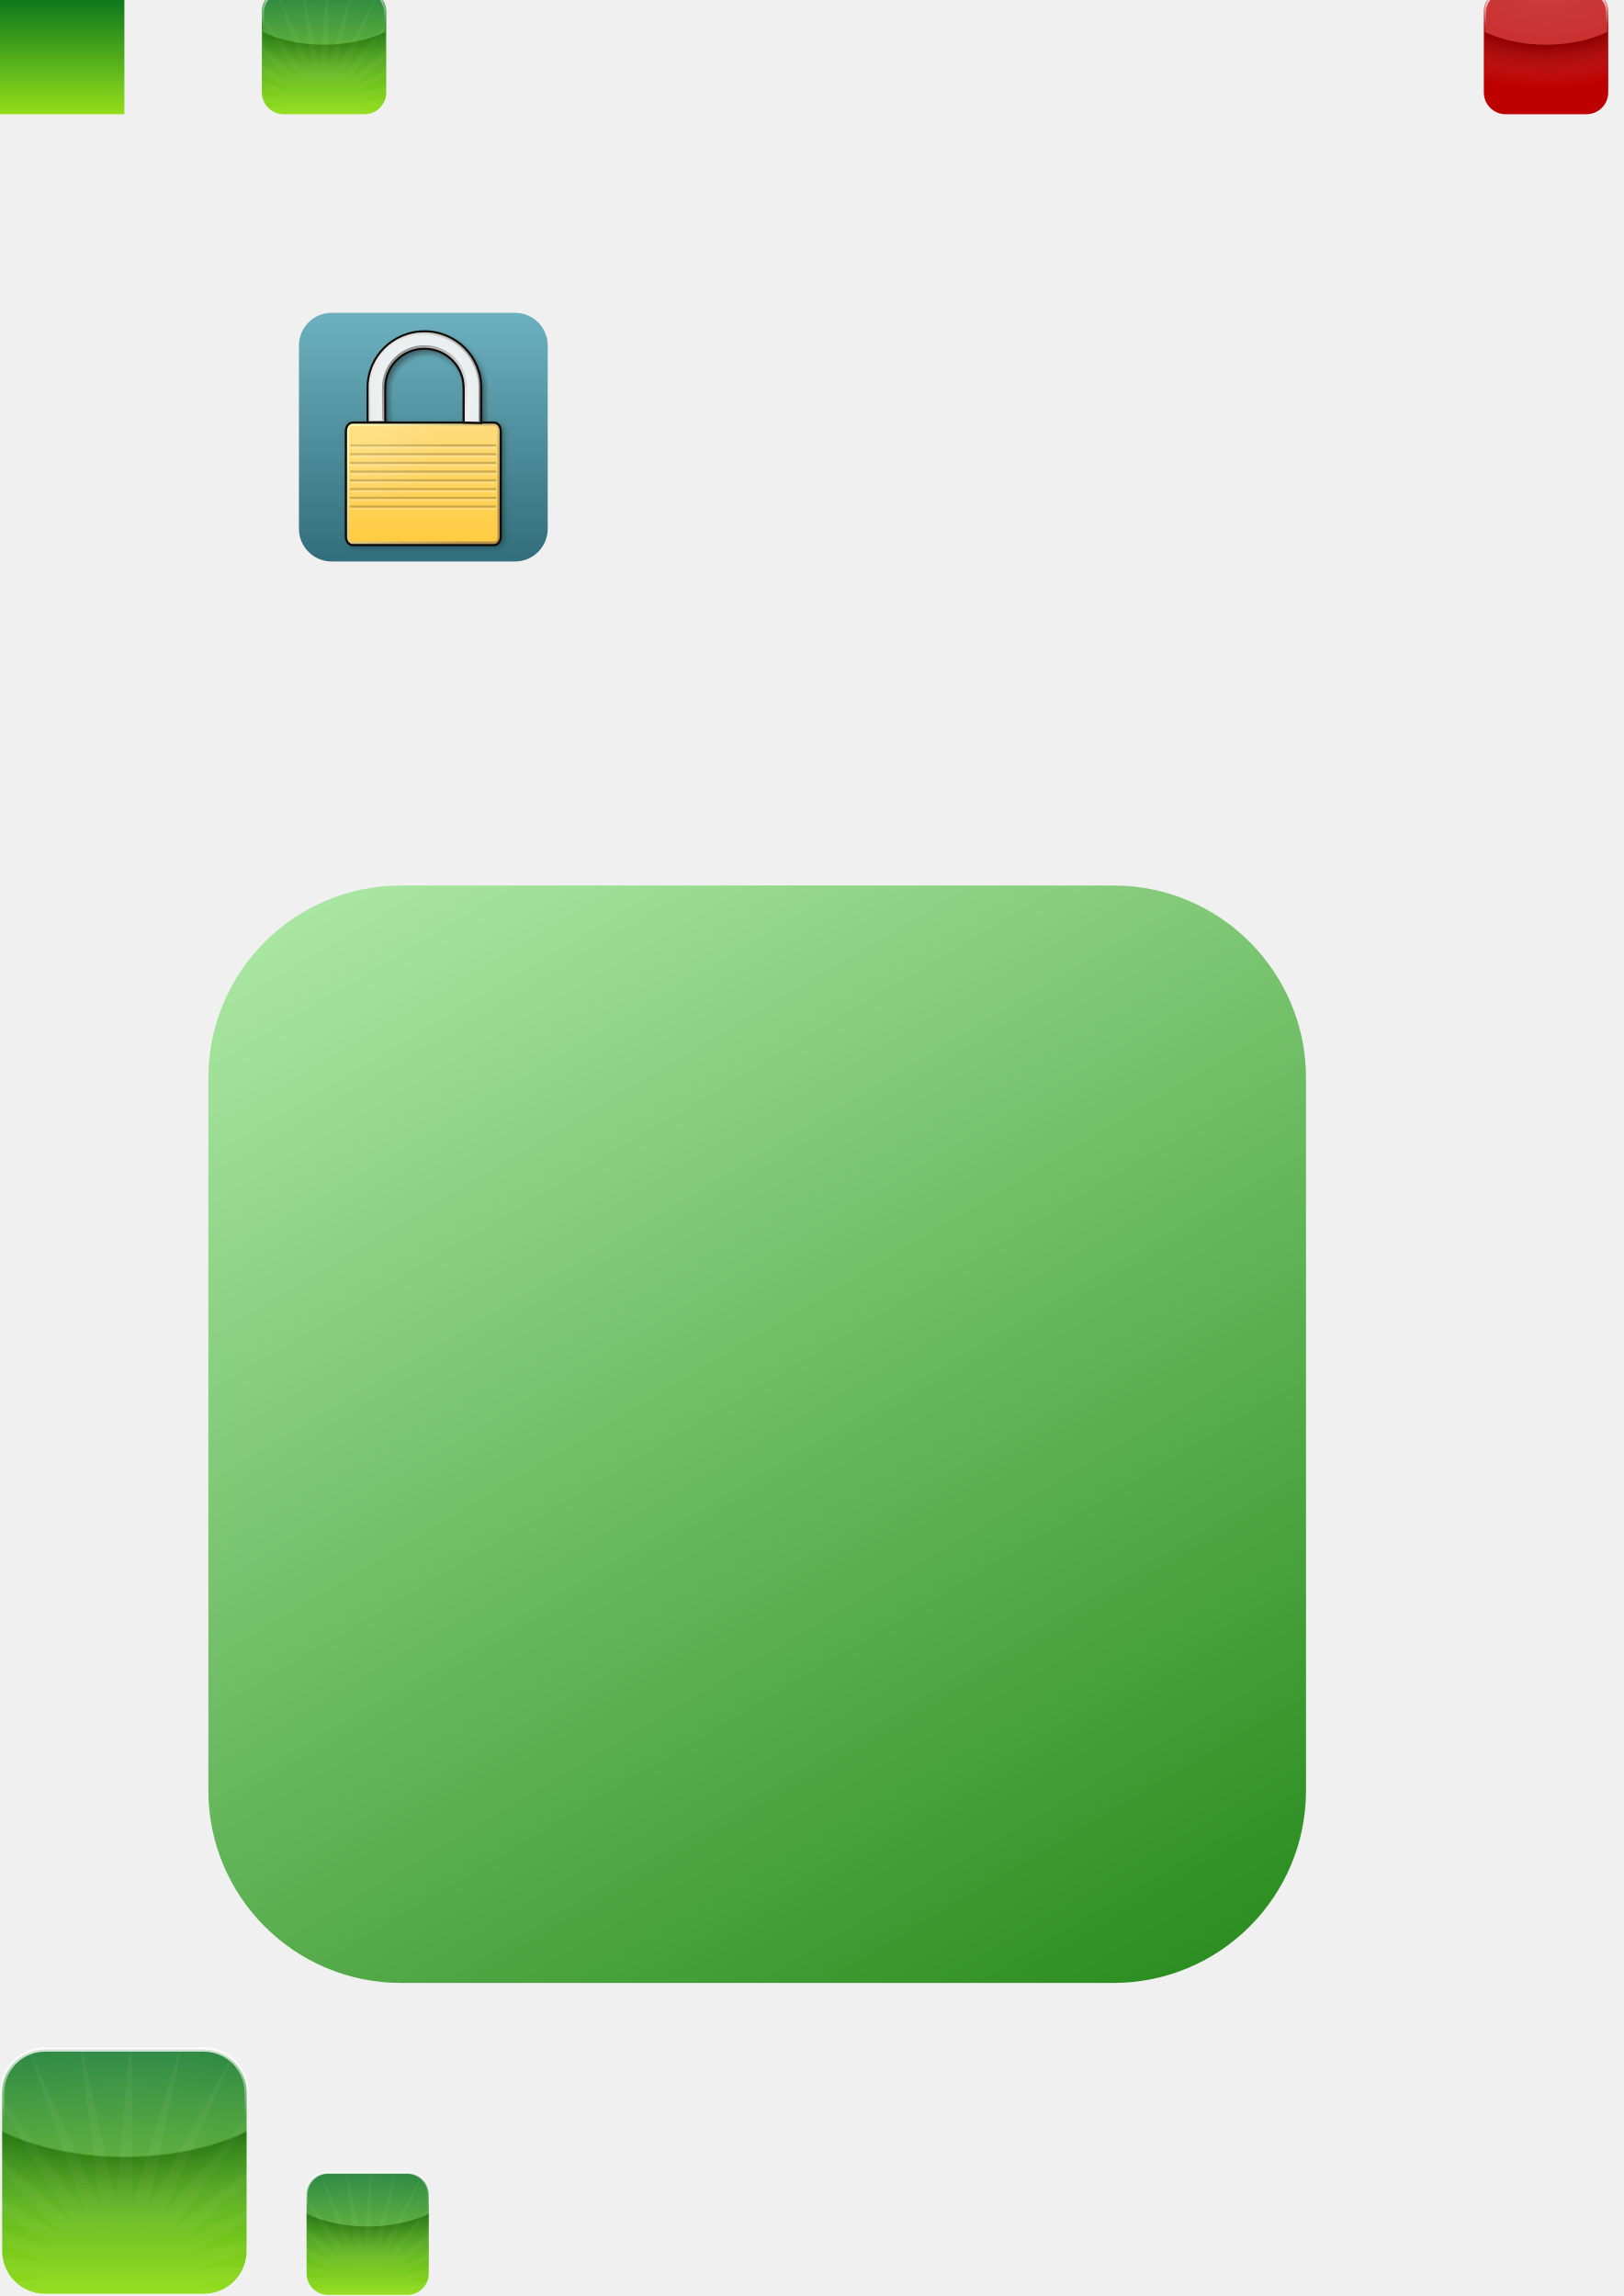
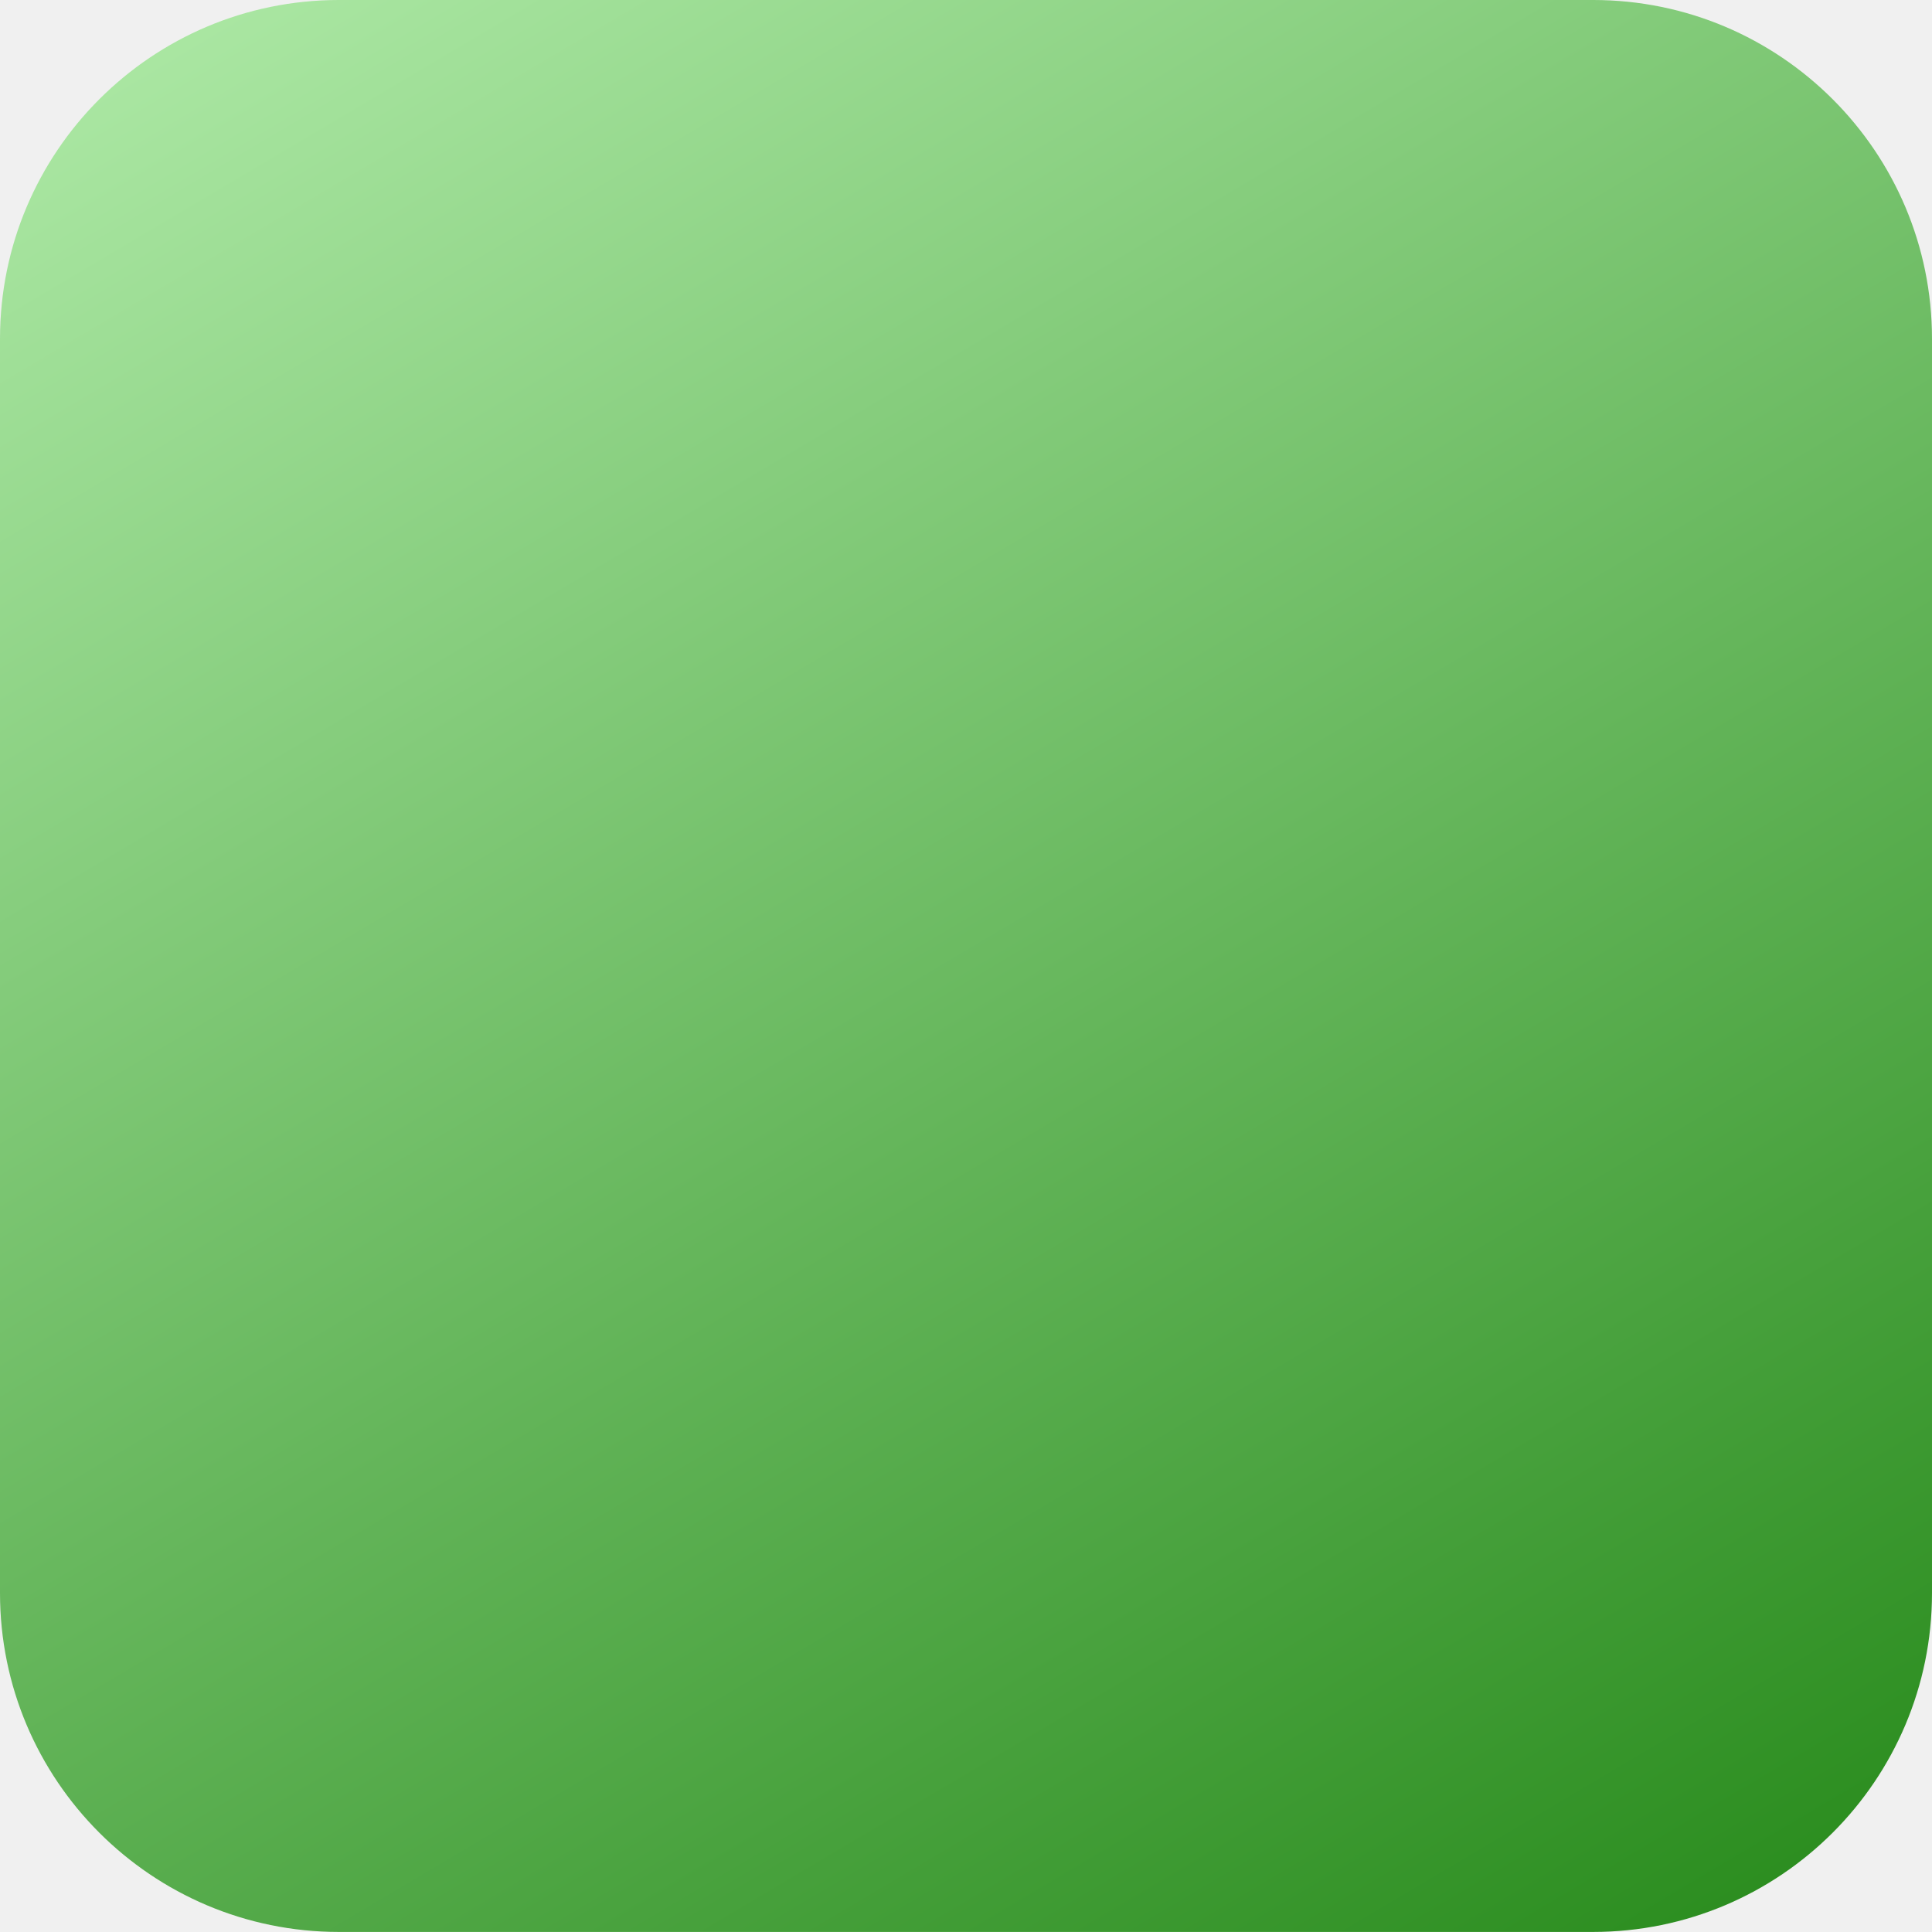
- <svg xmlns="http://www.w3.org/2000/svg" xmlns:xlink="http://www.w3.org/1999/xlink" width="744.094" height="1052.362" id="svg2" version="1.1">
+ <svg xmlns="http://www.w3.org/2000/svg" xmlns:xlink="http://www.w3.org/1999/xlink" width="503.018" height="503.004" id="svg2" version="1.1">
  <defs id="defs4">
    <linearGradient id="linearGradient4096">
      <stop style="stop-color:#0d7800;stop-opacity:1;" offset="0" id="stop4098" />
      <stop style="stop-color:#c0f6b9;stop-opacity:1;" offset="1" id="stop4100" />
    </linearGradient>
    <linearGradient id="linearGradient4058">
      <stop style="stop-color:#93de1b;stop-opacity:1;" offset="0" id="stop4060" />
      <stop style="stop-color:#006f1d;stop-opacity:1;" offset="1" id="stop4062" />
    </linearGradient>
    <linearGradient id="linearGradient4048">
      <stop style="stop-color:#ffffff;stop-opacity:1;" offset="0" id="stop4050" />
      <stop style="stop-color:#ffffff;stop-opacity:0;" offset="1" id="stop4052" />
    </linearGradient>
    <linearGradient id="linearGradient4036">
      <stop style="stop-color:#ffffff;stop-opacity:0.235;" offset="0" id="stop4038" />
      <stop id="stop4046" offset="0.55" style="stop-color:#ffffff;stop-opacity:0.192;" />
      <stop id="stop4044" offset="0.56" style="stop-color:#000000;stop-opacity:0.235;" />
      <stop style="stop-color:#ffffff;stop-opacity:0;" offset="1" id="stop4040" />
    </linearGradient>
    <linearGradient id="linearGradient3972">
      <stop style="stop-color:#fffcae;stop-opacity:1;" offset="0" id="stop3974" />
      <stop style="stop-color:#eeeeee;stop-opacity:0;" offset="1" id="stop3976" />
    </linearGradient>
    <linearGradient id="linearGradient3858">
      <stop style="stop-color:#eee3db;stop-opacity:1;" offset="0" id="stop3860" />
      <stop style="stop-color:#0e0e0e;stop-opacity:1;" offset="1" id="stop3862" />
    </linearGradient>
    <linearGradient id="linearGradient3828">
      <stop style="stop-color:#ffffff;stop-opacity:1;" offset="0" id="stop3830" />
      <stop style="stop-color:#ffffff;stop-opacity:0.883;" offset="1" id="stop3832" />
    </linearGradient>
    <linearGradient id="linearGradient3937">
      <stop id="stop3939" offset="0" style="stop-color:#fcffb7;stop-opacity:1;" />
      <stop id="stop3941" offset="1" style="stop-color:#b38e4b;stop-opacity:1;" />
    </linearGradient>
    <linearGradient id="linearGradient3853">
      <stop style="stop-color:#ffcc42;stop-opacity:1;" offset="0" id="stop3855" />
      <stop style="stop-color:#ffdb79;stop-opacity:1;" offset="1" id="stop3857" />
    </linearGradient>
    <linearGradient id="linearGradient3827">
      <stop id="stop3829" offset="0" style="stop-color:#2f3845;stop-opacity:1;" />
      <stop id="stop3831" offset="1" style="stop-color:#5e708a;stop-opacity:0" />
    </linearGradient>
    <linearGradient id="linearGradient3801">
      <stop id="stop3803" offset="0" style="stop-color:#2f3845;stop-opacity:1;" />
      <stop id="stop3805" offset="1" style="stop-color:#5e708a;stop-opacity:1;" />
    </linearGradient>
    <linearGradient id="linearGradient3785">
      <stop style="stop-color:#346f7d;stop-opacity:1;" offset="0" id="stop3787" />
      <stop style="stop-color:#6db1c0;stop-opacity:1;" offset="1" id="stop3789" />
    </linearGradient>
-     <linearGradient xlink:href="#linearGradient3785" id="linearGradient3791" x1="192.427" y1="254.113" x2="192.427" y2="142.935" gradientUnits="userSpaceOnUse" gradientTransform="translate(2,0)" />
-     <linearGradient xlink:href="#linearGradient3853" id="linearGradient3859" x1="195.736" y1="247.711" x2="195.736" y2="195.376" gradientUnits="userSpaceOnUse" gradientTransform="translate(0,0.5)" />
    <linearGradient xlink:href="#linearGradient3937" id="linearGradient3935" x1="163.416" y1="195.716" x2="215.867" y2="248.168" gradientUnits="userSpaceOnUse" />
    <radialGradient xlink:href="#linearGradient3828" id="radialGradient3883" gradientUnits="userSpaceOnUse" gradientTransform="matrix(1.011121,-0.01806425,0.01929208,1.059162,-5.464508,-9.503224)" cx="194" cy="184.235" fx="194" fy="184.235" r="26.21" />
    <linearGradient xlink:href="#linearGradient3858" id="linearGradient3885" gradientUnits="userSpaceOnUse" x1="172.359" y1="164.607" x2="219.086" y2="192.008" />
-     <linearGradient xlink:href="#linearGradient3858" id="linearGradient3887" gradientUnits="userSpaceOnUse" gradientTransform="matrix(0.7524753,0,0,0.7619124,48.16169,42.28351)" x1="219.536" y1="195.779" x2="173.902" y2="163.461" />
    <linearGradient xlink:href="#linearGradient3853" id="linearGradient4049" gradientUnits="userSpaceOnUse" gradientTransform="translate(0,0.5)" x1="195.736" y1="247.711" x2="195.736" y2="195.376" />
    <linearGradient xlink:href="#linearGradient3937" id="linearGradient4051" gradientUnits="userSpaceOnUse" x1="163.416" y1="195.716" x2="215.867" y2="248.168" />
    <radialGradient xlink:href="#linearGradient3828" id="radialGradient4053" gradientUnits="userSpaceOnUse" gradientTransform="matrix(1.011121,-0.01806425,0.01929208,1.059162,-5.464508,-9.503224)" cx="194" cy="184.235" fx="194" fy="184.235" r="26.21" />
    <linearGradient xlink:href="#linearGradient3858" id="linearGradient4055" gradientUnits="userSpaceOnUse" x1="172.359" y1="164.607" x2="219.086" y2="192.008" />
    <linearGradient xlink:href="#linearGradient3858" id="linearGradient4057" gradientUnits="userSpaceOnUse" gradientTransform="matrix(0.7524753,0,0,0.7619124,48.16169,42.28351)" x1="219.536" y1="195.779" x2="173.902" y2="163.461" />
-     <linearGradient xlink:href="#linearGradient3858" id="linearGradient4067" gradientUnits="userSpaceOnUse" x1="172.359" y1="164.607" x2="219.086" y2="192.008" />
-     <radialGradient xlink:href="#linearGradient3828" id="radialGradient4069" gradientUnits="userSpaceOnUse" gradientTransform="matrix(1.011121,-0.01806425,0.01929208,1.059162,-5.464508,-9.503224)" cx="194" cy="184.235" fx="194" fy="184.235" r="26.21" />
-     <filter id="filter4113">
-       <feGaussianBlur stdDeviation="1.175" id="feGaussianBlur4115" />
-     </filter>
-     <linearGradient xlink:href="#linearGradient3937" id="linearGradient4117" gradientUnits="userSpaceOnUse" x1="163.416" y1="195.716" x2="215.867" y2="248.168" />
-     <filter id="filter4123">
-       <feGaussianBlur stdDeviation="1.562" id="feGaussianBlur4125" />
-     </filter>
    <radialGradient xlink:href="#linearGradient3972" id="radialGradient3978" cx="168.5" cy="225.25" fx="168.5" fy="225.25" r="30.5" gradientTransform="matrix(1,0,0,0.749587,0,38.25507)" gradientUnits="userSpaceOnUse" />
-     <radialGradient xlink:href="#linearGradient3972" id="radialGradient3988" cx="190.551" cy="221.495" fx="190.551" fy="221.495" r="34.25" gradientTransform="matrix(0.2675055,0.9983444,-0.9966289,0.2670458,335.5249,-51.77254)" gradientUnits="userSpaceOnUse" />
-     <radialGradient xlink:href="#linearGradient4036" id="radialGradient4042" cx="98.5" cy="995.511" fx="98.5" fy="995.511" r="28.5" gradientUnits="userSpaceOnUse" gradientTransform="matrix(-2.734833,-1.0501171e-8,0,-1.54617,977.881,1535.238)" />
-     <linearGradient xlink:href="#linearGradient4048" id="linearGradient4054" x1="56.922" y1="995.578" x2="57.177" y2="1011.488" gradientUnits="userSpaceOnUse" gradientTransform="matrix(0.9824561,0,0,0.9824561,680.5,-982.0375)" />
-     <linearGradient xlink:href="#linearGradient4058" id="linearGradient4064" x1="29.865" y1="952.119" x2="29.865" y2="895.053" gradientUnits="userSpaceOnUse" />
    <clipPath clipPathUnits="userSpaceOnUse" id="clipPath4081">
      <g id="g4083" transform="matrix(0.7323767,0,0,0.7323767,7.210466,229.3108)">
        <rect style="fill:url(#linearGradient4087);fill-opacity:1;stroke:none" id="rect4085" width="57" height="57" x="0" y="895.362" />
      </g>
    </clipPath>
    <linearGradient xlink:href="#linearGradient4058" id="linearGradient4087" gradientUnits="userSpaceOnUse" x1="29.865" y1="952.119" x2="29.865" y2="895.053" />
-     <linearGradient xlink:href="#linearGradient4058" id="linearGradient4095" gradientUnits="userSpaceOnUse" x1="29.865" y1="952.119" x2="29.865" y2="895.053" />
-     <radialGradient xlink:href="#linearGradient4036" id="radialGradient4101" gradientUnits="userSpaceOnUse" gradientTransform="matrix(-2.734833,-1.0501171e-8,0,-1.54617,417.881,1535.238)" cx="98.5" cy="995.511" fx="98.5" fy="995.511" r="28.5" />
-     <linearGradient xlink:href="#linearGradient4048" id="linearGradient4103" gradientUnits="userSpaceOnUse" gradientTransform="matrix(0.9824561,0,0,0.9824561,120.5,-982.0375)" x1="56.922" y1="995.578" x2="57.177" y2="1011.488" />
    <clipPath clipPathUnits="userSpaceOnUse" id="clipPath4105">
      <rect ry="7.324" rx="7.324" y="885.053" x="7.21" height="41.745" width="41.745" id="rect4107" style="fill:#bd0000;fill-opacity:1;stroke:none" />
    </clipPath>
    <clipPath clipPathUnits="userSpaceOnUse" id="clipPath4109">
      <rect ry="10" rx="10" y="895.362" x="0" height="57" width="57" id="rect4111" style="fill:#bd0000;fill-opacity:1;stroke:none" />
    </clipPath>
-     <radialGradient xlink:href="#linearGradient4036" id="radialGradient4271" gradientUnits="userSpaceOnUse" gradientTransform="matrix(-5.469816,-2.1002336e-8,0,-3.092338,595.7784,4018.113)" cx="98.5" cy="995.511" fx="98.5" fy="995.511" r="28.5" />
-     <linearGradient xlink:href="#linearGradient4048" id="linearGradient4273" gradientUnits="userSpaceOnUse" gradientTransform="matrix(1.964966,0,0,1.964912,1.00002,-1016.437)" x1="56.922" y1="995.578" x2="57.177" y2="1011.488" />
    <linearGradient xlink:href="#linearGradient4058" id="linearGradient4276" gradientUnits="userSpaceOnUse" x1="29.865" y1="952.119" x2="29.865" y2="895.053" gradientTransform="matrix(2.000055,0,0,1.999999,80.00001,-852.3618)" />
    <clipPath clipPathUnits="userSpaceOnUse" id="clipPath4284">
      <rect ry="19.649" rx="19.65" y="939.362" x="81" height="112" width="112.003" id="rect4286" style="opacity:0.565;fill:#ffffff;fill-opacity:1;stroke:none" />
    </clipPath>
-     <linearGradient xlink:href="#linearGradient3853" id="linearGradient4378" gradientUnits="userSpaceOnUse" gradientTransform="translate(0,0.5)" x1="195.736" y1="247.711" x2="195.736" y2="195.376" />
-     <linearGradient xlink:href="#linearGradient3937" id="linearGradient4380" gradientUnits="userSpaceOnUse" x1="163.416" y1="195.716" x2="215.867" y2="248.168" />
-     <radialGradient xlink:href="#linearGradient3828" id="radialGradient4382" gradientUnits="userSpaceOnUse" gradientTransform="matrix(1.011121,-0.01806425,0.01929208,1.059162,-5.464508,-9.503224)" cx="194" cy="184.235" fx="194" fy="184.235" r="26.21" />
-     <linearGradient xlink:href="#linearGradient3858" id="linearGradient4384" gradientUnits="userSpaceOnUse" x1="172.359" y1="164.607" x2="219.086" y2="192.008" />
-     <linearGradient xlink:href="#linearGradient3858" id="linearGradient4386" gradientUnits="userSpaceOnUse" gradientTransform="matrix(0.7524753,0,0,0.7619124,48.16169,42.28351)" x1="219.536" y1="195.779" x2="173.902" y2="163.461" />
-     <filter id="filter4438" style="color-interpolation-filters:sRGB;" />
+     <filter id="filter4438" color-interpolation-filters="sRGB" />
    <linearGradient xlink:href="#linearGradient4058" id="linearGradient4702" gradientUnits="userSpaceOnUse" gradientTransform="matrix(2.000055,0,0,1.999999,80.00001,-852.3618)" x1="29.865" y1="952.119" x2="29.865" y2="895.053" />
    <linearGradient xlink:href="#linearGradient4058" id="linearGradient5016" gradientUnits="userSpaceOnUse" gradientTransform="matrix(2.000055,0,0,1.999999,80.00001,-852.3618)" x1="29.865" y1="952.119" x2="29.865" y2="895.053" />
-     <linearGradient xlink:href="#linearGradient3853" id="linearGradient5018" gradientUnits="userSpaceOnUse" gradientTransform="translate(0,0.5)" x1="195.736" y1="247.711" x2="195.736" y2="195.376" />
-     <linearGradient xlink:href="#linearGradient3937" id="linearGradient5020" gradientUnits="userSpaceOnUse" x1="163.416" y1="195.716" x2="215.867" y2="248.168" />
-     <radialGradient xlink:href="#linearGradient3828" id="radialGradient5022" gradientUnits="userSpaceOnUse" gradientTransform="matrix(1.011121,-0.01806425,0.01929208,1.059162,-5.464508,-9.503224)" cx="194" cy="184.235" fx="194" fy="184.235" r="26.21" />
-     <linearGradient xlink:href="#linearGradient3858" id="linearGradient5024" gradientUnits="userSpaceOnUse" x1="172.359" y1="164.607" x2="219.086" y2="192.008" />
-     <linearGradient xlink:href="#linearGradient3858" id="linearGradient5026" gradientUnits="userSpaceOnUse" gradientTransform="matrix(0.7524753,0,0,0.7619124,48.16169,42.28351)" x1="219.536" y1="195.779" x2="173.902" y2="163.461" />
-     <radialGradient xlink:href="#linearGradient3972" id="radialGradient5028" gradientUnits="userSpaceOnUse" gradientTransform="matrix(-0.00615092,1.277496,-1.246536,-0.00600185,437.6603,-45.41459)" cx="188.447" cy="197.025" fx="188.447" fy="197.025" r="34.25" />
-     <radialGradient xlink:href="#linearGradient4036" id="radialGradient5030" gradientUnits="userSpaceOnUse" gradientTransform="matrix(-5.469816,-2.1002336e-8,0,-3.092338,595.7784,4018.113)" cx="98.5" cy="995.511" fx="98.5" fy="995.511" r="28.5" />
-     <linearGradient xlink:href="#linearGradient4048" id="linearGradient5032" gradientUnits="userSpaceOnUse" gradientTransform="matrix(1.964966,0,0,1.964912,1.00002,-1016.437)" x1="56.922" y1="995.578" x2="57.177" y2="1011.488" />
    <linearGradient xlink:href="#linearGradient4096" id="linearGradient4102" x1="190.582" y1="1084.792" x2="89.089" y2="913.648" gradientUnits="userSpaceOnUse" />
    <radialGradient xlink:href="#linearGradient3972" id="radialGradient4180" gradientUnits="userSpaceOnUse" gradientTransform="matrix(-0.00615092,1.277496,-1.246536,-0.00600185,339.5353,-45.41459)" cx="188.447" cy="197.025" fx="188.447" fy="197.025" r="34.25" />
+     <linearGradient xlink:href="#linearGradient4096" id="linearGradient3298" gradientUnits="userSpaceOnUse" x1="190.582" y1="1084.792" x2="89.089" y2="913.648" />
  </defs>
-   <g id="layer1">
-     <g id="g4608" transform="matrix(4.491105,0,0,4.491105,91,-3812.907)">
-       <rect style="fill:url(#linearGradient4102);fill-opacity:1;stroke:none" id="rect4610" width="114.003" height="114" x="80" y="938.362" clip-path="url(#clipPath4284)" transform="translate(-80,0)" />
-       <g transform="matrix(0.8152866,0,0,0.8152866,-102.0303,830.0212)" id="g4614" style="filter:url(#filter4438)">
-         <g transform="translate(-40,0)" id="g4616" />
-         <rect style="fill:#ffffff;fill-opacity:1;stroke:#ffffff;stroke-opacity:1" id="rect4618" width="70" height="55" x="159" y="193.27" rx="3" ry="3" />
-         <rect ry="4" rx="3.043" y="193.679" x="158.5" height="56.183" width="71" id="rect4688" style="fill:none;stroke:none" />
-         <path d="m 220.5,193.862 0,-16.25 c 0,-14.221 -11.641,-25.75 -26,-25.75 -14.359,0 -26,11.529 -26,25.75 l 0,15.955 8.035,-0.051 0,-15.904 c 0,-9.826 8.043,-17.792 17.965,-17.792 9.922,0 17.965,7.966 17.965,17.792 l 0,16.051 z" style="fill:#ffffff;fill-opacity:1;stroke:#ffffff;stroke-opacity:1;stroke-width:1.546;stroke-miterlimit:4;stroke-dasharray:none" id="path4692" />
-       </g>
-     </g>
-     <rect style="fill:url(#linearGradient3791);fill-opacity:1;stroke:none" id="rect3755" width="114" height="114" x="137" y="143.362" rx="15" />
-     <g id="g4113">
-       <g transform="translate(-40,0)" id="g4127">
-         <path id="path4071" style="opacity:0.4;fill:#100d0c;fill-opacity:1;stroke:#130d09;stroke-width:1px;stroke-linecap:butt;stroke-linejoin:miter;stroke-opacity:1;filter:url(#filter4113)" d="m 261.884,195.6 0,-16.25 c 0,-14.221 -11.641,-25.75 -26,-25.75 -14.359,0 -26,11.529 -26,25.75 l 0,15.955 8.035,-0.051 0,-15.904 c 0,-9.826 8.043,-17.792 17.965,-17.792 9.922,0 17.965,7.966 17.965,17.792 l 0,16.051 z" />
-         <rect ry="3" rx="3" y="194.923" x="200.061" height="55" width="70" id="rect3773" style="opacity:0.4;fill:#141211;fill-opacity:1;stroke:#000000;filter:url(#filter4123)" />
-       </g>
-       <rect style="fill:url(#linearGradient3859);fill-opacity:1;stroke:none" id="rect3807" width="70" height="55" x="159" y="194.362" rx="3" ry="3" />
-       <rect style="fill:none;stroke:url(#linearGradient4117);stroke-width:1" id="rect3927" width="69" height="54" x="159.5" y="194.679" rx="2" ry="2" />
-       <g transform="matrix(0.9540107,0,0,1,8.798211,-10)" id="g3889">
-         <g id="g3848" transform="matrix(1.028293,0,0,1,-5.398897,0)">
-           <g id="g3845">
-             <path style="opacity:0.2;fill:none;stroke:#000000;stroke-width:1.01px;stroke-linecap:butt;stroke-linejoin:miter;stroke-opacity:1" d="m 159.806,230.174 68.236,0" id="path3841" />
-           </g>
-           <path style="opacity:0.2;fill:#ffffff;stroke:#ffffff;stroke-width:1.01px;stroke-linecap:butt;stroke-linejoin:miter;stroke-opacity:1" d="m 159.806,231.179 68.236,0" id="path3843" />
-         </g>
-         <g transform="matrix(1.028293,0,0,1,-5.398897,-4)" id="g3861">
-           <g id="g3863">
-             <path id="path3865" d="m 159.806,230.174 68.236,0" style="opacity:0.2;fill:none;stroke:#000000;stroke-width:1.01px;stroke-linecap:butt;stroke-linejoin:miter;stroke-opacity:1" />
-           </g>
-           <path id="path3867" d="m 159.806,231.179 68.236,0" style="opacity:0.2;fill:#ffffff;stroke:#ffffff;stroke-width:1.01px;stroke-linecap:butt;stroke-linejoin:miter;stroke-opacity:1" />
-         </g>
-         <g id="g3869" transform="matrix(1.028293,0,0,1,-5.398897,-8)">
-           <g id="g3871">
-             <path style="opacity:0.2;fill:none;stroke:#000000;stroke-width:1.01px;stroke-linecap:butt;stroke-linejoin:miter;stroke-opacity:1" d="m 159.806,230.174 68.236,0" id="path3873" />
-           </g>
-           <path style="opacity:0.2;fill:#ffffff;stroke:#ffffff;stroke-width:1.01px;stroke-linecap:butt;stroke-linejoin:miter;stroke-opacity:1" d="m 159.806,231.179 68.236,0" id="path3875" />
-         </g>
-         <g transform="matrix(1.028293,0,0,1,-5.398897,-12)" id="g3877">
-           <g id="g3879">
-             <path id="path3881" d="m 159.806,230.174 68.236,0" style="opacity:0.2;fill:none;stroke:#000000;stroke-width:1.01px;stroke-linecap:butt;stroke-linejoin:miter;stroke-opacity:1" />
-           </g>
-           <path id="path3883" d="m 159.806,231.179 68.236,0" style="opacity:0.2;fill:#ffffff;stroke:#ffffff;stroke-width:1.01px;stroke-linecap:butt;stroke-linejoin:miter;stroke-opacity:1" />
-         </g>
-         <g id="g3885" transform="matrix(1.028293,0,0,1,-5.398897,-16)">
-           <g id="g3887">
-             <path style="opacity:0.2;fill:none;stroke:#000000;stroke-width:1.01px;stroke-linecap:butt;stroke-linejoin:miter;stroke-opacity:1" d="m 159.806,230.174 68.236,0" id="path3889" />
-           </g>
-           <path style="opacity:0.2;fill:#ffffff;stroke:#ffffff;stroke-width:1.01px;stroke-linecap:butt;stroke-linejoin:miter;stroke-opacity:1" d="m 159.806,231.179 68.236,0" id="path3891" />
-         </g>
-         <g transform="matrix(1.028293,0,0,1,-5.398897,4)" id="g3893">
-           <g id="g3895">
-             <path id="path3897" d="m 159.806,230.174 68.236,0" style="opacity:0.2;fill:none;stroke:#000000;stroke-width:1.01px;stroke-linecap:butt;stroke-linejoin:miter;stroke-opacity:1" />
-           </g>
-           <path id="path3899" d="m 159.806,231.179 68.236,0" style="opacity:0.2;fill:#ffffff;stroke:#ffffff;stroke-width:1.01px;stroke-linecap:butt;stroke-linejoin:miter;stroke-opacity:1" />
-         </g>
-         <g id="g3901" transform="matrix(1.028293,0,0,1,-5.398897,8)">
-           <g id="g3903">
-             <path style="opacity:0.2;fill:none;stroke:#000000;stroke-width:1.01px;stroke-linecap:butt;stroke-linejoin:miter;stroke-opacity:1" d="m 159.806,230.174 68.236,0" id="path3905" />
-           </g>
-           <path style="opacity:0.2;fill:#ffffff;stroke:#ffffff;stroke-width:1.01px;stroke-linecap:butt;stroke-linejoin:miter;stroke-opacity:1" d="m 159.806,231.179 68.236,0" id="path3907" />
-         </g>
-         <g transform="matrix(1.028293,0,0,1,-5.398897,12)" id="g3909">
-           <g id="g3911">
-             <path id="path3913" d="m 159.806,230.174 68.236,0" style="opacity:0.2;fill:none;stroke:#000000;stroke-width:1.01px;stroke-linecap:butt;stroke-linejoin:miter;stroke-opacity:1" />
-           </g>
-           <path id="path3915" d="m 159.806,231.179 68.236,0" style="opacity:0.2;fill:#ffffff;stroke:#ffffff;stroke-width:1.01px;stroke-linecap:butt;stroke-linejoin:miter;stroke-opacity:1" />
-         </g>
-       </g>
-       <rect ry="4" rx="3.043" y="193.679" x="158.5" height="56.183" width="71" id="rect3769" style="fill:none;stroke:#130d09;stroke-width:1;stroke-opacity:1" />
-       <g id="g3878">
-         <path id="path3757" style="fill:url(#radialGradient4069);fill-opacity:1;stroke:#130d09;stroke-width:1px;stroke-linecap:butt;stroke-linejoin:miter;stroke-opacity:1" d="m 220.5,193.862 0,-16.25 c 0,-14.221 -11.641,-25.75 -26,-25.75 -14.359,0 -26,11.529 -26,25.75 l 0,15.955 8.035,-0.051 0,-15.904 c 0,-9.826 8.043,-17.792 17.965,-17.792 9.922,0 17.965,7.966 17.965,17.792 l 0,16.051 z" />
-         <path d="m 219.823,193.393 0,-15.709 c 0,-13.747 -11.305,-24.891 -25.25,-24.891 -13.945,0 -25.25,11.144 -25.25,24.891 l 0,15.423" style="opacity:0.418;fill:none;stroke:url(#linearGradient4067);stroke-width:1px;stroke-linecap:butt;stroke-linejoin:miter;stroke-opacity:1" id="path3836" />
-         <path id="path3874" style="opacity:0.418;fill:none;stroke:url(#linearGradient3887);stroke-width:1px;stroke-linecap:butt;stroke-linejoin:miter;stroke-opacity:1" d="m 213.573,192.757 0,-15.094 c 0,-10.474 -8.507,-18.965 -19,-18.965 -10.493,0 -19,8.491 -19,18.965 l 0,14.876" />
-       </g>
-       <rect ry="3" rx="3" y="194.612" x="159.75" height="54" width="68.5" id="rect3980" style="opacity:0.232;fill:url(#radialGradient3988);fill-opacity:1;stroke:none" />
-     </g>
-     <rect style="fill:#bd0000;fill-opacity:1;stroke:none" id="rect3990" width="57" height="57" x="680" y="-4.638" rx="10" ry="10" />
-     <rect style="fill:url(#radialGradient4042);fill-opacity:1;stroke:url(#linearGradient4054);stroke-width:1" id="rect3990-4" width="56" height="56" x="680.5" y="-4.138" rx="9.825" ry="9.825" />
-     <g id="g4068" transform="translate(0,-900)">
-       <rect y="895.362" x="0" height="57" width="57" id="rect4056" style="fill:url(#linearGradient4064);fill-opacity:1;stroke:none" />
-     </g>
-     <path style="opacity:0.041;fill:#ffffff;fill-opacity:1;stroke:none" id="path4066" d="m 69.5,912.612 -29.101,9.561 30.626,-0.572 -30.453,3.302 30.075,5.808 -30.474,-3.102 28.211,11.934 -29.163,-9.37 25.113,17.538 -26.578,-15.228 20.918,22.376 -22.831,-20.421 15.808,26.236 -18.086,-24.722 10.008,28.95 L 31.025,936.962 34.795,967.36 28.328,937.42 25.696,967.938 25.595,937.307 16.676,966.61 22.946,936.628 8.128,963.437 20.495,935.413 0.428,958.555 18.351,933.715 -6.09,952.179 16.606,931.608 l -27.745,12.979 26.477,-15.403 -29.837,6.927 29.101,-9.561 -30.626,0.572 30.453,-3.302 -30.075,-5.808 30.474,3.102 -28.211,-11.934 29.163,9.37 L -9.335,901.012 17.242,916.241 -3.676,893.864 19.155,914.285 3.346,888.049 21.432,912.77 11.424,883.82 23.975,911.762 l -3.77,-30.398 6.467,29.941 2.632,-30.518 0.101,30.631 8.92,-29.304 -6.27,29.983 14.817,-26.809 -12.367,28.024 20.067,-23.142 -17.923,24.84 24.44,-18.464 -22.696,20.571 27.745,-12.979 -26.477,15.403 z" transform="matrix(1.365418,0,0,1.365418,-9.845297,-1213.105)" clip-path="url(#clipPath4081)" />
-     <g id="g4089" transform="translate(120,-900)" clip-path="url(#clipPath4109)">
-       <rect style="fill:url(#linearGradient4095);fill-opacity:1;stroke:none" id="rect4091" width="57" height="57" x="0" y="895.362" />
-     </g>
-     <path clip-path="url(#clipPath4105)" transform="matrix(1.365418,0,0,1.365418,110.1547,-1213.105)" d="m 69.5,912.612 -29.101,9.561 30.626,-0.572 -30.453,3.302 30.075,5.808 -30.474,-3.102 28.211,11.934 -29.163,-9.37 25.113,17.538 -26.578,-15.228 20.918,22.376 -22.831,-20.421 15.808,26.236 -18.086,-24.722 10.008,28.95 L 31.025,936.962 34.795,967.36 28.328,937.42 25.696,967.938 25.595,937.307 16.676,966.61 22.946,936.628 8.128,963.437 20.495,935.413 0.428,958.555 18.351,933.715 -6.09,952.179 16.606,931.608 l -27.745,12.979 26.477,-15.403 -29.837,6.927 29.101,-9.561 -30.626,0.572 30.453,-3.302 -30.075,-5.808 30.474,3.102 -28.211,-11.934 29.163,9.37 L -9.335,901.012 17.242,916.241 -3.676,893.864 19.155,914.285 3.346,888.049 21.432,912.77 11.424,883.82 23.975,911.762 l -3.77,-30.398 6.467,29.941 2.632,-30.518 0.101,30.631 8.92,-29.304 -6.27,29.983 14.817,-26.809 -12.367,28.024 20.067,-23.142 -17.923,24.84 24.44,-18.464 -22.696,20.571 27.745,-12.979 -26.477,15.403 z" id="path4093" style="opacity:0.041;fill:#ffffff;fill-opacity:1;stroke:none" />
-     <rect ry="9.825" rx="9.825" y="-4.138" x="120.5" height="56" width="56" id="rect4099" style="opacity:0.726;fill:url(#radialGradient4101);fill-opacity:1;stroke:url(#linearGradient4103);stroke-width:1" />
-     <g id="g4560">
-       <rect transform="translate(-80,0)" clip-path="url(#clipPath4284)" y="938.362" x="80" height="114" width="114.003" id="rect4263" style="fill:url(#linearGradient4276);fill-opacity:1;stroke:none" />
-       <path clip-path="url(#clipPath4105)" transform="matrix(2.73091,0,0,2.730834,-19.69114,-1478.572)" d="m 69.5,912.612 -29.101,9.561 30.626,-0.572 -30.453,3.302 30.075,5.808 -30.474,-3.102 28.211,11.934 -29.163,-9.37 25.113,17.538 -26.578,-15.228 20.918,22.376 -22.831,-20.421 15.808,26.236 -18.086,-24.722 10.008,28.95 L 31.025,936.962 34.795,967.36 28.328,937.42 25.696,967.938 25.595,937.307 16.676,966.61 22.946,936.628 8.128,963.437 20.495,935.413 0.428,958.555 18.351,933.715 -6.09,952.179 16.606,931.608 l -27.745,12.979 26.477,-15.403 -29.837,6.927 29.101,-9.561 -30.626,0.572 30.453,-3.302 -30.075,-5.808 30.474,3.102 -28.211,-11.934 29.163,9.37 L -9.335,901.012 17.242,916.241 -3.676,893.864 19.155,914.285 3.346,888.049 21.432,912.77 11.424,883.82 23.975,911.762 l -3.77,-30.398 6.467,29.941 2.632,-30.518 0.101,30.631 8.92,-29.304 -6.27,29.983 14.817,-26.809 -12.367,28.024 20.067,-23.142 -17.923,24.84 24.44,-18.464 -22.696,20.571 27.745,-12.979 -26.477,15.403 z" id="path4265" style="opacity:0.041;fill:#ffffff;fill-opacity:1;stroke:none" />
-       <g style="filter:url(#filter4438)" id="g4288" transform="matrix(0.8152866,0,0,0.8152866,-102.0303,833.1385)">
-         <g id="g4290" transform="translate(-40,0)" />
-         <rect ry="3" rx="3" y="194.362" x="159" height="55" width="70" id="rect4296" style="fill:url(#linearGradient4378);fill-opacity:1;stroke:none" />
-         <rect ry="2" rx="2" y="194.679" x="159.5" height="54" width="69" id="rect4298" style="fill:none;stroke:url(#linearGradient4380);stroke-width:1" />
-         <g id="g4300" transform="matrix(0.9540107,0,0,1,8.798211,-10)">
-           <g transform="matrix(1.028293,0,0,1,-5.398897,0)" id="g4302">
-             <g id="g4304">
-               <path id="path4306" d="m 159.806,230.174 68.236,0" style="opacity:0.2;fill:none;stroke:#000000;stroke-width:1.01px;stroke-linecap:butt;stroke-linejoin:miter;stroke-opacity:1" />
-             </g>
-             <path id="path4308" d="m 159.806,231.179 68.236,0" style="opacity:0.2;fill:#ffffff;stroke:#ffffff;stroke-width:1.01px;stroke-linecap:butt;stroke-linejoin:miter;stroke-opacity:1" />
-           </g>
-           <g id="g4310" transform="matrix(1.028293,0,0,1,-5.398897,-4)">
-             <g id="g4312">
-               <path style="opacity:0.2;fill:none;stroke:#000000;stroke-width:1.01px;stroke-linecap:butt;stroke-linejoin:miter;stroke-opacity:1" d="m 159.806,230.174 68.236,0" id="path4314" />
-             </g>
-             <path style="opacity:0.2;fill:#ffffff;stroke:#ffffff;stroke-width:1.01px;stroke-linecap:butt;stroke-linejoin:miter;stroke-opacity:1" d="m 159.806,231.179 68.236,0" id="path4316" />
-           </g>
-           <g transform="matrix(1.028293,0,0,1,-5.398897,-8)" id="g4318">
-             <g id="g4320">
-               <path id="path4322" d="m 159.806,230.174 68.236,0" style="opacity:0.2;fill:none;stroke:#000000;stroke-width:1.01px;stroke-linecap:butt;stroke-linejoin:miter;stroke-opacity:1" />
-             </g>
-             <path id="path4324" d="m 159.806,231.179 68.236,0" style="opacity:0.2;fill:#ffffff;stroke:#ffffff;stroke-width:1.01px;stroke-linecap:butt;stroke-linejoin:miter;stroke-opacity:1" />
-           </g>
-           <g id="g4326" transform="matrix(1.028293,0,0,1,-5.398897,-12)">
-             <g id="g4328">
-               <path style="opacity:0.2;fill:none;stroke:#000000;stroke-width:1.01px;stroke-linecap:butt;stroke-linejoin:miter;stroke-opacity:1" d="m 159.806,230.174 68.236,0" id="path4330" />
-             </g>
-             <path style="opacity:0.2;fill:#ffffff;stroke:#ffffff;stroke-width:1.01px;stroke-linecap:butt;stroke-linejoin:miter;stroke-opacity:1" d="m 159.806,231.179 68.236,0" id="path4332" />
-           </g>
-           <g transform="matrix(1.028293,0,0,1,-5.398897,-16)" id="g4334">
-             <g id="g4336">
-               <path id="path4338" d="m 159.806,230.174 68.236,0" style="opacity:0.2;fill:none;stroke:#000000;stroke-width:1.01px;stroke-linecap:butt;stroke-linejoin:miter;stroke-opacity:1" />
-             </g>
-             <path id="path4340" d="m 159.806,231.179 68.236,0" style="opacity:0.2;fill:#ffffff;stroke:#ffffff;stroke-width:1.01px;stroke-linecap:butt;stroke-linejoin:miter;stroke-opacity:1" />
-           </g>
-           <g id="g4342" transform="matrix(1.028293,0,0,1,-5.398897,4)">
-             <g id="g4344">
-               <path style="opacity:0.2;fill:none;stroke:#000000;stroke-width:1.01px;stroke-linecap:butt;stroke-linejoin:miter;stroke-opacity:1" d="m 159.806,230.174 68.236,0" id="path4346" />
-             </g>
-             <path style="opacity:0.2;fill:#ffffff;stroke:#ffffff;stroke-width:1.01px;stroke-linecap:butt;stroke-linejoin:miter;stroke-opacity:1" d="m 159.806,231.179 68.236,0" id="path4348" />
-           </g>
-           <g transform="matrix(1.028293,0,0,1,-5.398897,8)" id="g4350">
-             <g id="g4352">
-               <path id="path4354" d="m 159.806,230.174 68.236,0" style="opacity:0.2;fill:none;stroke:#000000;stroke-width:1.01px;stroke-linecap:butt;stroke-linejoin:miter;stroke-opacity:1" />
-             </g>
-             <path id="path4356" d="m 159.806,231.179 68.236,0" style="opacity:0.2;fill:#ffffff;stroke:#ffffff;stroke-width:1.01px;stroke-linecap:butt;stroke-linejoin:miter;stroke-opacity:1" />
-           </g>
-           <g id="g4358" transform="matrix(1.028293,0,0,1,-5.398897,12)">
-             <g id="g4360">
-               <path style="opacity:0.2;fill:none;stroke:#000000;stroke-width:1.01px;stroke-linecap:butt;stroke-linejoin:miter;stroke-opacity:1" d="m 159.806,230.174 68.236,0" id="path4362" />
-             </g>
-             <path style="opacity:0.2;fill:#ffffff;stroke:#ffffff;stroke-width:1.01px;stroke-linecap:butt;stroke-linejoin:miter;stroke-opacity:1" d="m 159.806,231.179 68.236,0" id="path4364" />
-           </g>
-         </g>
-         <rect style="fill:none;stroke:#130d09;stroke-width:1;stroke-opacity:1" id="rect4366" width="71" height="56.183" x="158.5" y="193.679" rx="3.043" ry="4" />
-         <g id="g4368">
-           <path d="m 220.5,193.862 0,-16.25 c 0,-14.221 -11.641,-25.75 -26,-25.75 -14.359,0 -26,11.529 -26,25.75 l 0,15.955 8.035,-0.051 0,-15.904 c 0,-9.826 8.043,-17.792 17.965,-17.792 9.922,0 17.965,7.966 17.965,17.792 l 0,16.051 z" style="fill:url(#radialGradient4382);fill-opacity:1;stroke:#130d09;stroke-width:1px;stroke-linecap:butt;stroke-linejoin:miter;stroke-opacity:1" id="path4370" />
-           <path id="path4372" style="opacity:0.418;fill:none;stroke:url(#linearGradient4384);stroke-width:1px;stroke-linecap:butt;stroke-linejoin:miter;stroke-opacity:1" d="m 219.823,193.393 0,-15.709 c 0,-13.747 -11.305,-24.891 -25.25,-24.891 -13.945,0 -25.25,11.144 -25.25,24.891 l 0,15.423" />
-           <path d="m 213.573,192.757 0,-15.094 c 0,-10.474 -8.507,-18.965 -19,-18.965 -10.493,0 -19,8.491 -19,18.965 l 0,14.876" style="opacity:0.418;fill:none;stroke:url(#linearGradient4386);stroke-width:1px;stroke-linecap:butt;stroke-linejoin:miter;stroke-opacity:1" id="path4374" />
-         </g>
-         <rect style="opacity:0.241;fill:url(#radialGradient4180);fill-opacity:1;stroke:none" id="rect4376" width="68.5" height="54" x="61.625" y="194.612" rx="3" ry="3" />
-       </g>
-       <rect ry="19.649" rx="19.65" y="939.362" x="1" height="112" width="112.003" id="rect4267" style="opacity:0.803;fill:url(#radialGradient4271);fill-opacity:1;stroke:url(#linearGradient4273);stroke-width:2" />
-     </g>
-     <g id="g4922" transform="matrix(0.4999863,0,0,0.4999863,140,526.1955)">
-       <rect style="fill:url(#linearGradient5016);fill-opacity:1;stroke:none" id="rect4924" width="114.003" height="114" x="80" y="938.362" clip-path="url(#clipPath4284)" transform="translate(-80,0)" />
-       <path style="opacity:0.041;fill:#ffffff;fill-opacity:1;stroke:none" id="path4926" d="m 69.5,912.612 -29.101,9.561 30.626,-0.572 -30.453,3.302 30.075,5.808 -30.474,-3.102 28.211,11.934 -29.163,-9.37 25.113,17.538 -26.578,-15.228 20.918,22.376 -22.831,-20.421 15.808,26.236 -18.086,-24.722 10.008,28.95 L 31.025,936.962 34.795,967.36 28.328,937.42 25.696,967.938 25.595,937.307 16.676,966.61 22.946,936.628 8.128,963.437 20.495,935.413 0.428,958.555 18.351,933.715 -6.09,952.179 16.606,931.608 l -27.745,12.979 26.477,-15.403 -29.837,6.927 29.101,-9.561 -30.626,0.572 30.453,-3.302 -30.075,-5.808 30.474,3.102 -28.211,-11.934 29.163,9.37 L -9.335,901.012 17.242,916.241 -3.676,893.864 19.155,914.285 3.346,888.049 21.432,912.77 11.424,883.82 23.975,911.762 l -3.77,-30.398 6.467,29.941 2.632,-30.518 0.101,30.631 8.92,-29.304 -6.27,29.983 14.817,-26.809 -12.367,28.024 20.067,-23.142 -17.923,24.84 24.44,-18.464 -22.696,20.571 27.745,-12.979 -26.477,15.403 z" transform="matrix(2.73091,0,0,2.730834,-19.69114,-1478.572)" clip-path="url(#clipPath4105)" />
-       <g transform="matrix(0.8152866,0,0,0.8152866,-102.0303,833.1385)" id="g4928" style="filter:url(#filter4438)">
-         <g transform="translate(-40,0)" id="g4930" />
-         <rect style="fill:url(#linearGradient5018);fill-opacity:1;stroke:none" id="rect4932" width="70" height="55" x="159" y="194.362" rx="3" ry="3" />
-         <rect style="fill:none;stroke:url(#linearGradient5020);stroke-width:1" id="rect4934" width="69" height="54" x="159.5" y="194.679" rx="2" ry="2" />
-         <g transform="matrix(0.9540107,0,0,1,8.798211,-10)" id="g4936">
-           <g id="g4938" transform="matrix(1.028293,0,0,1,-5.398897,0)">
-             <g id="g4940">
-               <path style="opacity:0.2;fill:none;stroke:#000000;stroke-width:1.01px;stroke-linecap:butt;stroke-linejoin:miter;stroke-opacity:1" d="m 159.806,230.174 68.236,0" id="path4942" />
-             </g>
-             <path style="opacity:0.2;fill:#ffffff;stroke:#ffffff;stroke-width:1.01px;stroke-linecap:butt;stroke-linejoin:miter;stroke-opacity:1" d="m 159.806,231.179 68.236,0" id="path4944" />
-           </g>
-           <g transform="matrix(1.028293,0,0,1,-5.398897,-4)" id="g4946">
-             <g id="g4948">
-               <path id="path4950" d="m 159.806,230.174 68.236,0" style="opacity:0.2;fill:none;stroke:#000000;stroke-width:1.01px;stroke-linecap:butt;stroke-linejoin:miter;stroke-opacity:1" />
-             </g>
-             <path id="path4952" d="m 159.806,231.179 68.236,0" style="opacity:0.2;fill:#ffffff;stroke:#ffffff;stroke-width:1.01px;stroke-linecap:butt;stroke-linejoin:miter;stroke-opacity:1" />
-           </g>
-           <g id="g4954" transform="matrix(1.028293,0,0,1,-5.398897,-8)">
-             <g id="g4956">
-               <path style="opacity:0.2;fill:none;stroke:#000000;stroke-width:1.01px;stroke-linecap:butt;stroke-linejoin:miter;stroke-opacity:1" d="m 159.806,230.174 68.236,0" id="path4958" />
-             </g>
-             <path style="opacity:0.2;fill:#ffffff;stroke:#ffffff;stroke-width:1.01px;stroke-linecap:butt;stroke-linejoin:miter;stroke-opacity:1" d="m 159.806,231.179 68.236,0" id="path4960" />
-           </g>
-           <g transform="matrix(1.028293,0,0,1,-5.398897,-12)" id="g4962">
-             <g id="g4964">
-               <path id="path4966" d="m 159.806,230.174 68.236,0" style="opacity:0.2;fill:none;stroke:#000000;stroke-width:1.01px;stroke-linecap:butt;stroke-linejoin:miter;stroke-opacity:1" />
-             </g>
-             <path id="path4968" d="m 159.806,231.179 68.236,0" style="opacity:0.2;fill:#ffffff;stroke:#ffffff;stroke-width:1.01px;stroke-linecap:butt;stroke-linejoin:miter;stroke-opacity:1" />
-           </g>
-           <g id="g4970" transform="matrix(1.028293,0,0,1,-5.398897,-16)">
-             <g id="g4972">
-               <path style="opacity:0.2;fill:none;stroke:#000000;stroke-width:1.01px;stroke-linecap:butt;stroke-linejoin:miter;stroke-opacity:1" d="m 159.806,230.174 68.236,0" id="path4974" />
-             </g>
-             <path style="opacity:0.2;fill:#ffffff;stroke:#ffffff;stroke-width:1.01px;stroke-linecap:butt;stroke-linejoin:miter;stroke-opacity:1" d="m 159.806,231.179 68.236,0" id="path4976" />
-           </g>
-           <g transform="matrix(1.028293,0,0,1,-5.398897,4)" id="g4978">
-             <g id="g4980">
-               <path id="path4982" d="m 159.806,230.174 68.236,0" style="opacity:0.2;fill:none;stroke:#000000;stroke-width:1.01px;stroke-linecap:butt;stroke-linejoin:miter;stroke-opacity:1" />
-             </g>
-             <path id="path4984" d="m 159.806,231.179 68.236,0" style="opacity:0.2;fill:#ffffff;stroke:#ffffff;stroke-width:1.01px;stroke-linecap:butt;stroke-linejoin:miter;stroke-opacity:1" />
-           </g>
-           <g id="g4986" transform="matrix(1.028293,0,0,1,-5.398897,8)">
-             <g id="g4988">
-               <path style="opacity:0.2;fill:none;stroke:#000000;stroke-width:1.01px;stroke-linecap:butt;stroke-linejoin:miter;stroke-opacity:1" d="m 159.806,230.174 68.236,0" id="path4990" />
-             </g>
-             <path style="opacity:0.2;fill:#ffffff;stroke:#ffffff;stroke-width:1.01px;stroke-linecap:butt;stroke-linejoin:miter;stroke-opacity:1" d="m 159.806,231.179 68.236,0" id="path4992" />
-           </g>
-           <g transform="matrix(1.028293,0,0,1,-5.398897,12)" id="g4994">
-             <g id="g4996">
-               <path id="path4998" d="m 159.806,230.174 68.236,0" style="opacity:0.2;fill:none;stroke:#000000;stroke-width:1.01px;stroke-linecap:butt;stroke-linejoin:miter;stroke-opacity:1" />
-             </g>
-             <path id="path5000" d="m 159.806,231.179 68.236,0" style="opacity:0.2;fill:#ffffff;stroke:#ffffff;stroke-width:1.01px;stroke-linecap:butt;stroke-linejoin:miter;stroke-opacity:1" />
-           </g>
-         </g>
-         <rect ry="4" rx="3.043" y="193.679" x="158.5" height="56.183" width="71" id="rect5002" style="fill:none;stroke:#130d09;stroke-width:1;stroke-opacity:1" />
-         <g id="g5004">
-           <path id="path5006" style="fill:url(#radialGradient5022);fill-opacity:1;stroke:#130d09;stroke-width:1px;stroke-linecap:butt;stroke-linejoin:miter;stroke-opacity:1" d="m 220.5,193.862 0,-16.25 c 0,-14.221 -11.641,-25.75 -26,-25.75 -14.359,0 -26,11.529 -26,25.75 l 0,15.955 8.035,-0.051 0,-15.904 c 0,-9.826 8.043,-17.792 17.965,-17.792 9.922,0 17.965,7.966 17.965,17.792 l 0,16.051 z" />
-           <path d="m 219.823,193.393 0,-15.709 c 0,-13.747 -11.305,-24.891 -25.25,-24.891 -13.945,0 -25.25,11.144 -25.25,24.891 l 0,15.423" style="opacity:0.418;fill:none;stroke:url(#linearGradient5024);stroke-width:1px;stroke-linecap:butt;stroke-linejoin:miter;stroke-opacity:1" id="path5008" />
-           <path id="path5010" style="opacity:0.418;fill:none;stroke:url(#linearGradient5026);stroke-width:1px;stroke-linecap:butt;stroke-linejoin:miter;stroke-opacity:1" d="m 213.573,192.757 0,-15.094 c 0,-10.474 -8.507,-18.965 -19,-18.965 -10.493,0 -19,8.491 -19,18.965 l 0,14.876" />
-         </g>
-         <rect ry="3" rx="3" y="194.612" x="159.75" height="54" width="68.5" id="rect5012" style="opacity:0.241;fill:url(#radialGradient5028);fill-opacity:1;stroke:none" />
-       </g>
-       <rect style="opacity:0.803;fill:url(#radialGradient5030);fill-opacity:1;stroke:url(#linearGradient5032);stroke-width:2" id="rect5014" width="112.003" height="112" x="1" y="939.362" rx="19.65" ry="19.649" />
-     </g>
+   <g id="layer1" transform="translate(-95.49124,-405.8673)">
+     <rect transform="matrix(4.491105,0,0,4.491105,-268.2884,-3812.907)" clip-path="url(#clipPath4284)" y="938.362" x="80" height="114" width="114.003" id="rect4610" style="fill:url(#linearGradient3298);fill-opacity:1;stroke:none" />
+     <g style="filter:url(#filter4438)" transform="matrix(3.661538,0,0,3.661538,-513.6904,-85.19457)" id="g4616" />
+     <rect style="fill:#ffffff;fill-opacity:1;stroke:#ffffff;stroke-opacity:1;filter:url(#filter4438)" id="rect4618" width="70" height="55" x="159" y="193.27" rx="3" ry="3" transform="matrix(3.661538,0,0,3.661538,-367.2289,-85.19457)" />
+     <rect ry="4" rx="3.043" y="193.679" x="158.5" height="56.183" width="71" id="rect4688" style="fill:none;stroke:none;filter:url(#filter4438)" transform="matrix(3.661538,0,0,3.661538,-367.2289,-85.19457)" />
+     <path d="m 220.5,193.862 0,-16.25 c 0,-14.221 -11.641,-25.75 -26,-25.75 -14.359,0 -26,11.529 -26,25.75 l 0,15.955 8.035,-0.051 0,-15.904 c 0,-9.826 8.043,-17.792 17.965,-17.792 9.922,0 17.965,7.966 17.965,17.792 l 0,16.051 z" style="fill:#ffffff;fill-opacity:1;stroke:#ffffff;stroke-width:1.546;stroke-miterlimit:4;stroke-opacity:1;stroke-dasharray:none;filter:url(#filter4438)" id="path4692" transform="matrix(3.661538,0,0,3.661538,-367.2289,-85.19457)" />
  </g>
</svg>
